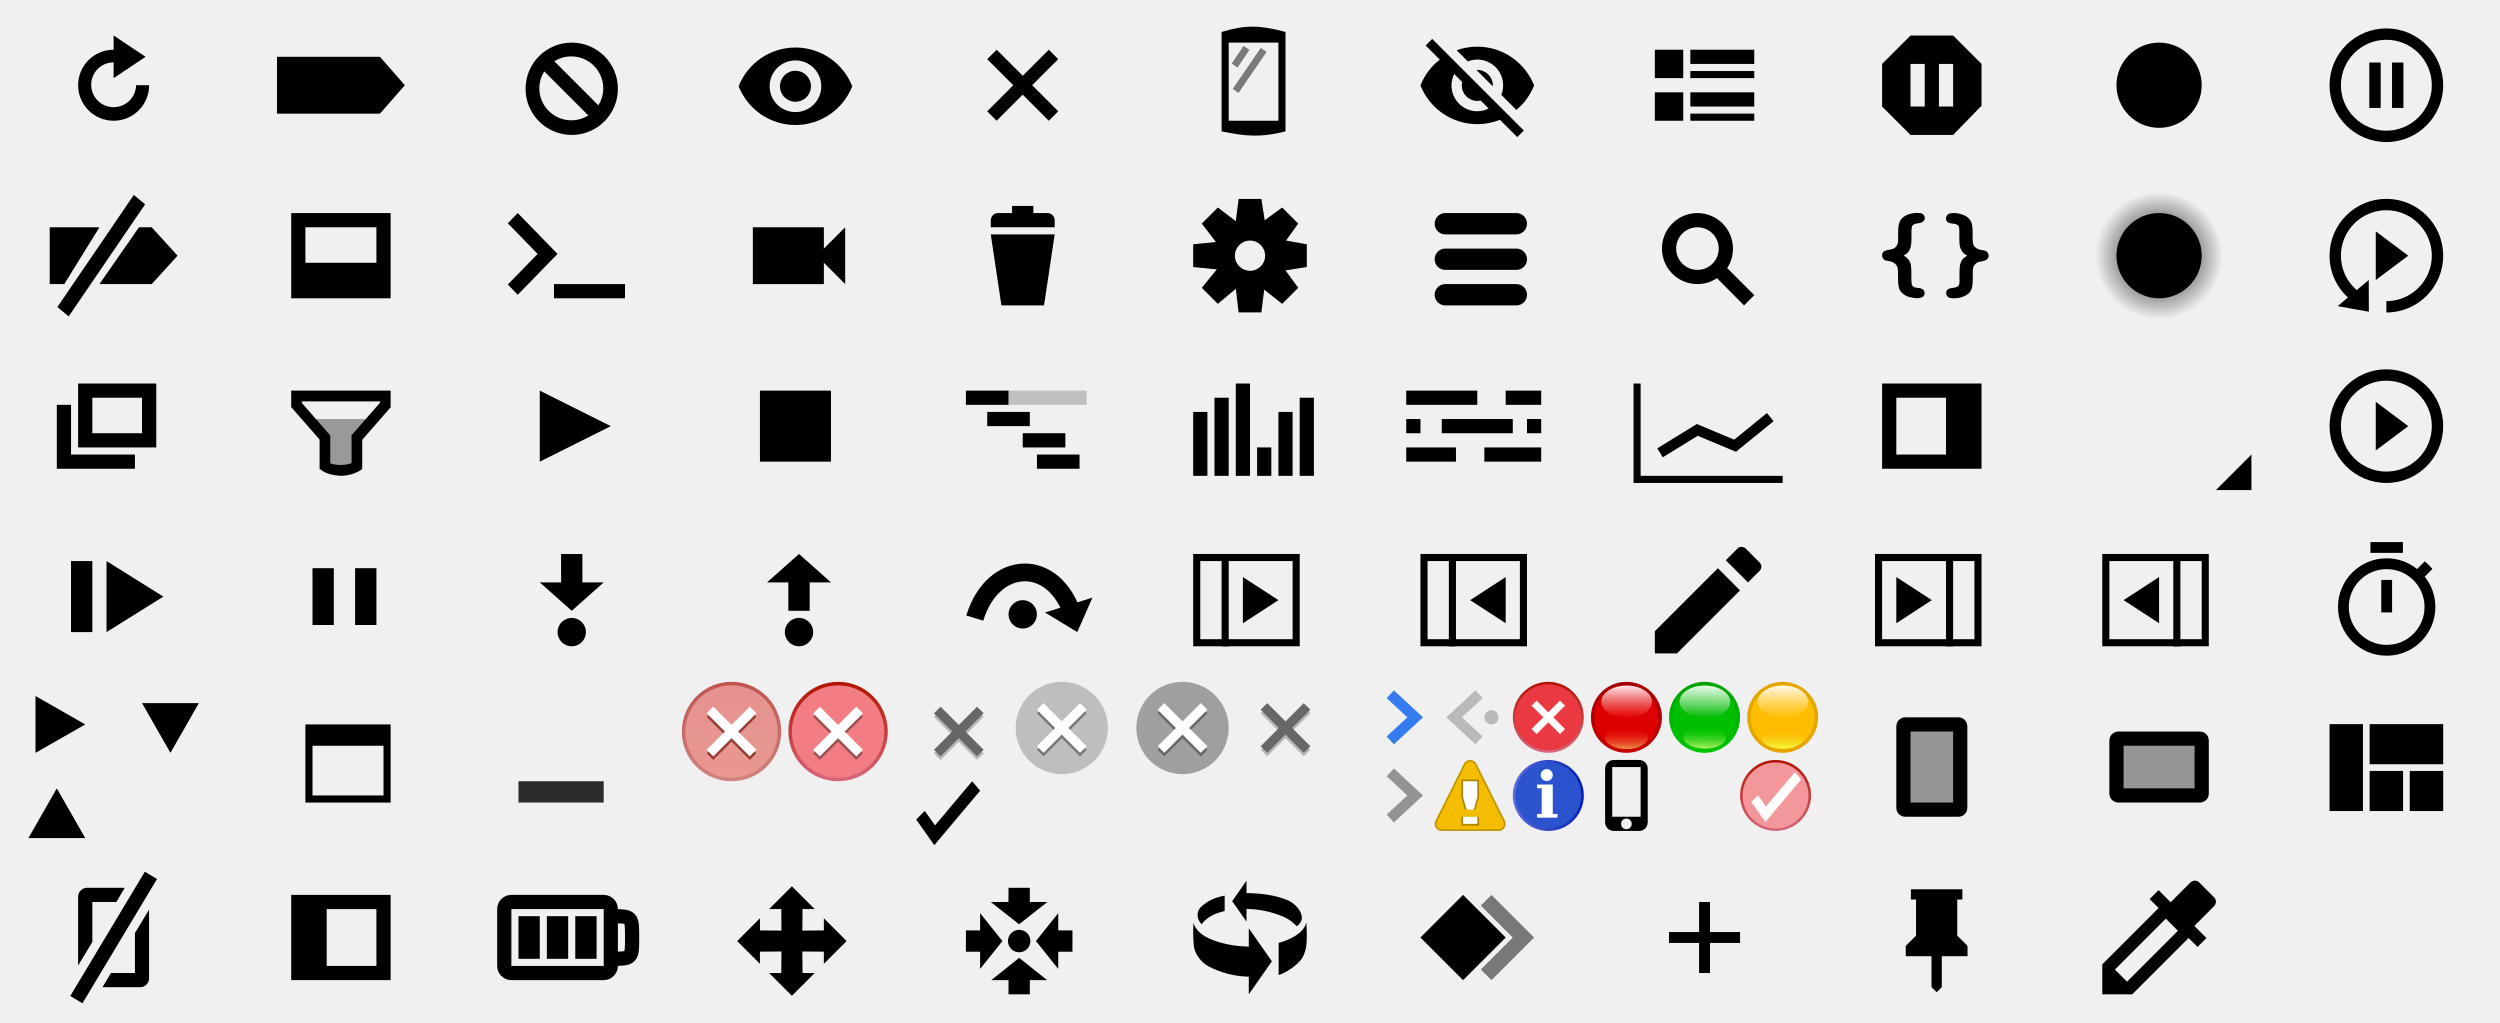
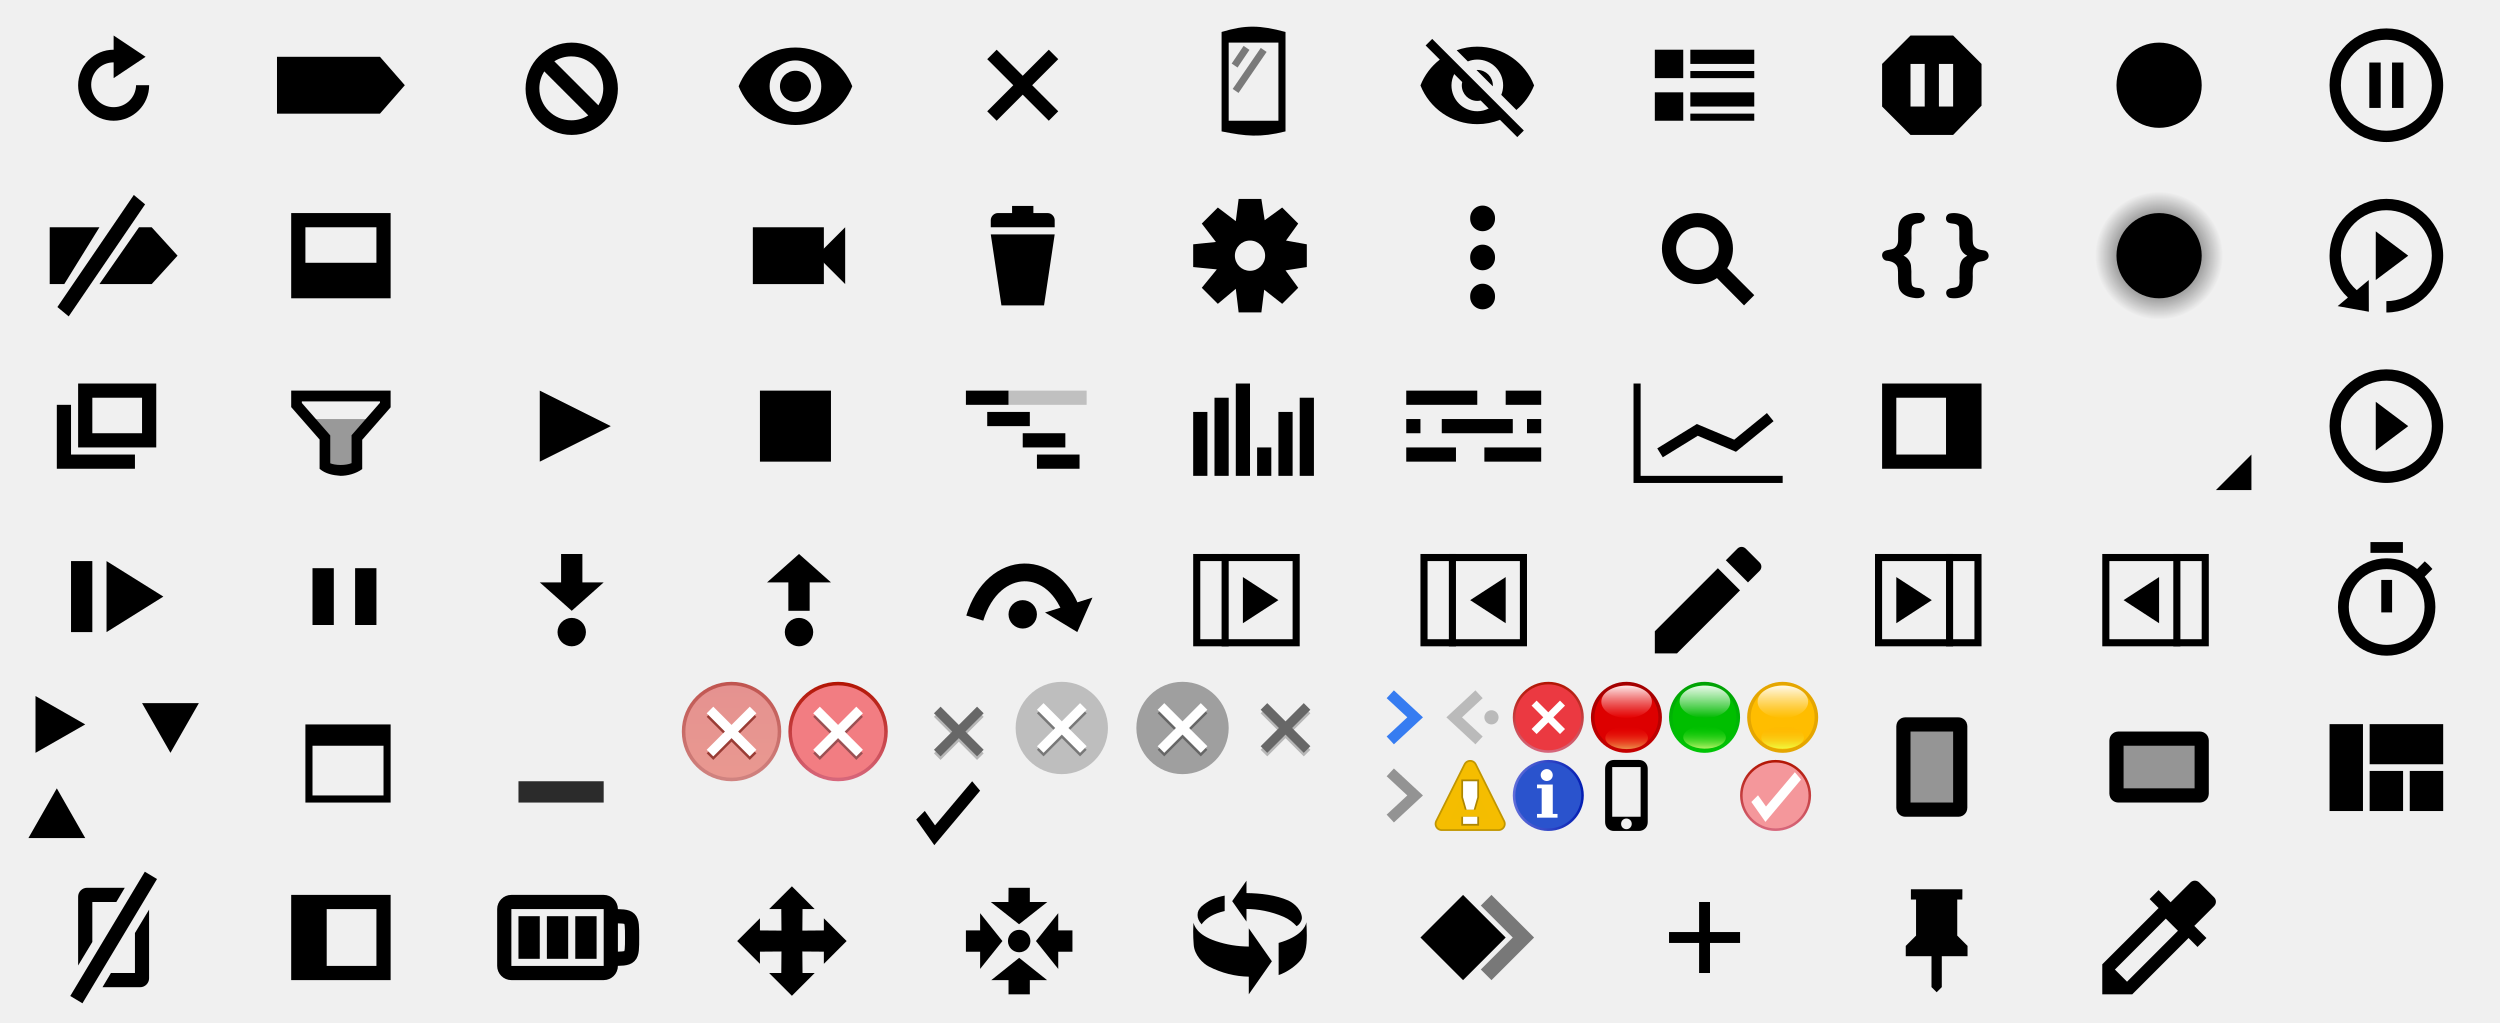
<svg xmlns="http://www.w3.org/2000/svg" xmlns:xlink="http://www.w3.org/1999/xlink" height="144" version="1.1" width="352" xml:space="preserve" id="svg3395">
  <defs id="defs3400">
    <linearGradient id="a">
      <stop offset="0" stop-color="#606eda" id="stop3403" />
      <stop offset="1" stop-color="#021db2" id="stop3405" />
    </linearGradient>
    <linearGradient id="b">
      <stop offset="0" stop-color="#e59290" id="stop3408" />
      <stop offset="1" stop-color="#e99890" id="stop3410" />
    </linearGradient>
    <linearGradient id="c">
      <stop offset="0" stop-color="#c0544f" id="stop3413" />
      <stop offset="1" stop-color="#d08481" id="stop3415" />
    </linearGradient>
    <linearGradient id="d">
      <stop offset="0" stop-color="#ffa801" stop-opacity="0" id="stop3418" />
      <stop offset="1" stop-color="#f0fb3d" id="stop3420" />
    </linearGradient>
    <linearGradient id="e">
      <stop offset="0" stop-color="#ffbd00" stop-opacity="0.65" id="stop3423" />
      <stop offset="1" stop-color="#fff" stop-opacity="0.91" id="stop3425" />
    </linearGradient>
    <linearGradient id="f">
      <stop offset="0" stop-color="#00d600" stop-opacity="0" id="stop3428" />
      <stop offset="1" stop-color="#d8fc7b" stop-opacity="0.81" id="stop3430" />
    </linearGradient>
    <linearGradient id="g">
      <stop offset="0" stop-color="#00ba00" id="stop3433" />
      <stop offset="1" stop-color="#fff" stop-opacity="0.91" id="stop3435" />
    </linearGradient>
    <linearGradient id="h">
      <stop offset="0" stop-color="#00a104" id="stop3438" />
      <stop offset="1" stop-color="#00c605" id="stop3440" />
    </linearGradient>
    <linearGradient id="i">
      <stop offset="0" stop-color="#f00" stop-opacity="0" id="stop3443" />
      <stop offset="1" stop-color="#f0cb68" stop-opacity="0.71" id="stop3445" />
    </linearGradient>
    <linearGradient id="j">
      <stop offset="0" stop-color="#e60000" stop-opacity="0.65" id="stop3448" />
      <stop offset="1" stop-color="#fff" stop-opacity="0.91" id="stop3450" />
    </linearGradient>
    <linearGradient id="k">
      <stop offset="0" stop-color="#a10000" id="stop3453" />
      <stop offset="1" stop-color="#c60000" id="stop3455" />
    </linearGradient>
    <linearGradient id="l">
      <stop offset="0" stop-color="#d7687d" id="stop3458" />
      <stop offset="1" stop-color="#b21402" id="stop3460" />
    </linearGradient>
    <radialGradient cx="0" cy="0" fx="0" fy="0" gradientTransform="matrix(18,0,0,-18,680,341)" gradientUnits="userSpaceOnUse" id="z" r="1" spreadMethod="pad">
      <stop offset="0" id="stop3463" />
      <stop offset="1" stop-opacity="0" id="stop3465" />
    </radialGradient>
    <radialGradient cx="0" cy="0" fx="0" fy="0" gradientTransform="matrix(9,0,0,9,304,36)" gradientUnits="userSpaceOnUse" id="A" r="1" spreadMethod="pad" xlink:href="#z" />
    <linearGradient gradientTransform="matrix(0,-0.5833333,-0.5833333,0,118,110)" gradientUnits="userSpaceOnUse" id="m" x1="0" x2="24" xlink:href="#l" y1="0" y2="0" />
    <linearGradient gradientTransform="matrix(0,1,-1,0,206,0)" gradientUnits="userSpaceOnUse" id="n" x1="96.5" x2="109.5" xlink:href="#b" y1="103" y2="103" />
    <linearGradient gradientTransform="matrix(0,1,-1,0,207,-17)" gradientUnits="userSpaceOnUse" id="o" x1="113" x2="127" xlink:href="#c" y1="104" y2="104" />
    <linearGradient gradientTransform="matrix(0,-0.4166667,-0.4166667,0,218,106)" gradientUnits="userSpaceOnUse" id="p" x1="0" x2="24" xlink:href="#l" y1="0" y2="0" />
    <linearGradient gradientTransform="matrix(0.7142857,0,0,0.7142857,132.2857,37.71429)" gradientUnits="userSpaceOnUse" id="q" x1="113" x2="127" xlink:href="#a" y1="104" y2="104" />
    <linearGradient gradientTransform="matrix(0,1.37931,-1.300813,0,363.0846,-218.3534)" gradientUnits="userSpaceOnUse" id="r" x1="227.875" x2="235.125" xlink:href="#k" y1="103.156" y2="103.156" />
    <linearGradient gradientTransform="matrix(0,-0.6293104,0.9268293,0,133.469,244.5285)" gradientUnits="userSpaceOnUse" id="s" x1="227.875" x2="235.125" xlink:href="#j" y1="103.156" y2="103.156" />
    <linearGradient gradientTransform="matrix(0,0.4396552,0.7804878,0,148.4874,2.120632)" gradientUnits="userSpaceOnUse" id="t" x1="227.875" x2="235.125" xlink:href="#i" y1="103.156" y2="103.156" />
    <linearGradient gradientTransform="matrix(-0.01506784,1.37921,-1.300718,-0.01421029,377.6654,-216.8212)" gradientUnits="userSpaceOnUse" id="u" x1="227.875" x2="235.125" xlink:href="#h" y1="103.156" y2="103.156" />
    <linearGradient gradientTransform="matrix(0.00687469,-0.6292645,0.9267618,0.01012483,142.8651,243.4433)" gradientUnits="userSpaceOnUse" id="v" x1="227.875" x2="235.125" xlink:href="#g" y1="103.156" y2="103.156" />
    <linearGradient gradientTransform="matrix(-0.00480288,0.4396232,0.780431,0.00852617,160.6027,1.160325)" gradientUnits="userSpaceOnUse" id="w" x1="227.875" x2="235.125" xlink:href="#f" y1="103.156" y2="103.156" />
    <linearGradient gradientTransform="matrix(0,-0.6293104,0.9268293,0,155.469,244.5285)" gradientUnits="userSpaceOnUse" id="x" x1="227.875" x2="235.125" xlink:href="#e" y1="103.156" y2="103.156" />
    <linearGradient gradientTransform="matrix(0,0.4396552,0.7804878,0,170.4433,2.076437)" gradientUnits="userSpaceOnUse" id="y" x1="227.875" x2="235.125" xlink:href="#d" y1="103.156" y2="103.156" />
    <linearGradient xlink:href="#l-0" id="linearGradient3239" gradientUnits="userSpaceOnUse" gradientTransform="matrix(0,-0.4166667,-0.4166667,0,250,117)" x1="0" y1="0" x2="24" y2="0" />
    <linearGradient id="l-0">
      <stop offset="0" stop-color="#d7687d" id="stop3458-8" />
      <stop offset="1" stop-color="#b21402" id="stop3460-8" />
    </linearGradient>
  </defs>
  <path d="M 57,12 53.5,8 39,8 l 0,8 14.5,0" id="path3481" />
  <path d="M 25,36 21.36,32 19.57,32 14,40 21.36,40 25,36 z" id="path3483" />
  <path d="M 7,32 7,40 9.05,40 14,32 7,32 z" id="path3485" />
  <path d="M 9.67,44.55 8.08,43.23 18.84,27.45 20.43,28.77 9.67,44.55 z" id="path3487" />
  <path d="m 16,5 0,2 c -2.76,0 -5,2.24 -5,5 0,2.76 2.24,5 5,5 2.76,0 5,-2.24 5,-5 l -1.84,0 c -0.04,1.72 -1.43,3.09 -3.16,3.09 -1.75,0 -3.16,-1.4 -3.16,-3.15 0,-1.75 1.41,-3.16 3.16,-3.16 L 16,11 20.5,8 16,5 z" id="path3489" />
  <path d="m 53,37 -10,0 0,-5 10,0 0,5 z m -12,5 14,0 0,-12 -14,0 0,12 z" id="path3491" />
  <path d="m 10,57 -2,0 0,9 11,0 0,-2 -9,0 z" id="path3493" />
  <path d="m 13,56 7,0 0,5 -7,0 z m -2,-2 0,9 11,0 0,-9 z" id="path3495" />
-   <path d="m 71.5,31.44 4.2,4.31 -4.2,4.31 1.4,1.44 5.6,-5.75 L 72.9,30 z" id="path3499" />
-   <path d="m 88,42 -10,0 0,-2 10,0 0,2 z" id="path3503" />
  <path d="m 80.44,16.94 c -2.48,0 -4.5,-2.02 -4.5,-4.5 0,-0.88 0.26,-1.7 0.69,-2.39 l 6.2,6.2 c -0.69,0.44 -1.51,0.69 -2.39,0.69 m 4.5,-4.5 c 0,0.88 -0.26,1.7 -0.69,2.39 l -6.2,-6.2 c 0.69,-0.44 1.51,-0.69 2.39,-0.69 2.48,0 4.5,2.02 4.5,4.5 M 80.5,6 C 76.91,6 74,8.91 74,12.5 74,16.09 76.91,19 80.5,19 84.09,19 87,16.09 87,12.5 87,8.91 84.09,6 80.5,6" id="path3505" />
  <path d="m 117,65 -10,0 0,-10 10,0 0,10 z" id="path3507" />
  <path d="M 149,8.33 147.67,7 144,10.67 140.33,7 139,8.33 142.67,12 139,15.67 140.33,17 144,13.33 147.67,17 149,15.67 145.33,12 149,8.33 z" id="path3509" />
  <path d="m 44,59 2,3 0,4 4,0 0,-4 2,-3 z" id="path3511" style="opacity:0.5;fill:#424242" />
  <path d="m 46.5,65.23 c 0.32,0.13 0.84,0.24 1.47,0.24 0.59,0 1.14,-0.1 1.53,-0.26 l 0,-3.93 4,-4.57 0,-0.19 -11,0 0,0.22 4,4.57 0,3.93 z M 47.97,67 C 46.81,66.91 45.82,66.71 45,66.01 l 0,-4.12 -4,-4.57 0,-2.32 14,0 0,2.35 -4,4.57 0,4.13 c -0.92,0.67 -2.1,0.94 -3.03,0.95" id="path3513" />
  <path d="M 86,60 76,55 76,65" id="path3515" />
  <path d="m 153,57 -11,0 0,-2 11,0 0,2 z" id="path3517" style="opacity:0.2" />
  <path d="m 142,57 -6,0 0,-2 6,0 0,2 z" id="path3519" />
  <path d="m 145,60 -6,0 0,-2 6,0 0,2 z" id="path3521" />
  <path d="m 150,63 -6,0 0,-2 6,0 0,2 z" id="path3523" />
  <path d="m 152,66 -6,0 0,-2 6,0 0,2 z" id="path3525" />
  <path d="m 170,67 -2,0 0,-9 2,0 0,9 z" id="path3527" />
  <path d="m 173,67 -2,0 0,-11 2,0 0,11 z" id="path3529" />
  <path d="m 176,67 -2,0 0,-13 2,0 0,13 z" id="path3531" />
  <path d="m 179,67 -2,0 0,-4 2,0 0,4 z" id="path3533" />
  <path d="m 182,67 -2,0 0,-9 2,0 0,9 z" id="path3535" />
  <path d="m 185,67 -2,0 0,-11 2,0 0,11 z" id="path3537" />
  <path d="m 208,57 -10,0 0,-2 10,0 0,2 z" id="path3539" />
  <path d="m 217,57 -5,0 0,-2 5,0 0,2 z" id="path3541" />
  <path d="m 200,61 -2,0 0,-2 2,0 0,2 z" id="path3543" />
  <path d="m 213,61 -10,0 0,-2 10,0 0,2 z" id="path3545" />
  <path d="m 217,61 -2,0 0,-2 2,0 0,2 z" id="path3547" />
  <path d="m 205,65 -7,0 0,-2 7,0 0,2 z" id="path3549" />
  <path d="m 217,65 -8,0 0,-2 8,0 0,2 z" id="path3551" />
  <path d="m 274,64 -7,0 0,-8 7,0 0,8 z m -9,2 14,0 0,-12 -14,0 0,12 z" id="path3553" />
  <path d="m 298,12 c 0,3.31 2.69,6 6,6 3.31,0 6,-2.69 6,-6 0,-3.31 -2.69,-6 -6,-6 -3.31,0 -6,2.69 -6,6" id="path3555" />
  <path d="m 295,36 c 0,4.97 4.03,9 9,9 l 0,0 c 4.97,0 9,-4.03 9,-9 l 0,0 c 0,-4.97 -4.03,-9 -9,-9 l 0,0 c -4.97,0 -9,4.03 -9,9" id="path3557" style="fill:url(#A)" />
  <path d="m 298,36 c 0,3.31 2.69,6 6,6 3.31,0 6,-2.69 6,-6 0,-3.31 -2.69,-6 -6,-6 -3.31,0 -6,2.69 -6,6" id="path3559" />
  <path d="m 239,30 c -2.76,0 -5,2.24 -5,5 0,2.76 2.24,5 5,5 1.03,0 1.96,-0.31 2.75,-0.84 L 245.56,43 247,41.56 243.19,37.75 C 243.71,36.96 244,36.02 244,35 c 0,-2.76 -2.24,-5 -5,-5 z m 0,2 c 1.66,0 3,1.34 3,3 0,1.66 -1.34,3 -3,3 -1.66,0 -3,-1.34 -3,-3 0,-1.66 1.34,-3 3,-3 z" id="path3561" />
  <path d="m 233.73,63.76 5.25,-3.23 5.32,2.23 4.95,-4.03" stroke-miterlimit="10" id="path3563" style="fill:none;stroke:#000000;stroke-width:1.48;stroke-miterlimit:10" />
  <path d="m 231,67 0,-13 -1,0 0,14 21,0 0,-1 z" id="path3565" />
  <path d="m 237,11 -4,0 0,-4 4,0 0,4 z" id="path3567" />
  <path d="m 247,9 -9,0 0,-2 9,0 0,2 z" id="path3569" />
  <path d="m 247,11 -9,0 0,-1 9,0 0,1 z" id="path3571" />
  <path d="m 247,15 -9,0 0,-2 9,0 0,2 z" id="path3573" />
  <path d="m 237,17 -4,0 0,-4 4,0 0,4 z" id="path3575" />
  <path d="m 247,17 -9,0 0,-1 9,0 0,1 z" id="path3577" />
  <path d="m 176,38.13 c -1.18,0 -2.13,-0.96 -2.13,-2.13 0,-1.18 0.96,-2.13 2.13,-2.13 1.18,0 2.13,0.96 2.13,2.13 0,1.18 -0.96,2.13 -2.13,2.13 m 8,-3.73 -2.93,-0.53 1.72,-2.39 -2.26,-2.26 -2.46,1.79 -0.47,-3 -3.2,0 -0.4,3.13 -2.53,-1.92 -2.26,2.26 1.99,2.59 -3.2,0.33 0,3.2 3.33,0.33 -2.12,2.59 2.26,2.26 2.53,-2.12 0.4,3.33 3.2,0 0.4,-3.2 2.53,1.99 2.26,-2.26 -1.79,-2.45 3,-0.47 0,-3.2 z" id="path3579" />
  <path d="m 268.01,35.99 c 0.61,0.28 1.07,0.9 1.07,1.58 0.11,0.85 -0.05,1.72 0.12,2.57 0.27,0.54 1,0.28 1.43,0.55 0.49,0.24 0.48,1.01 -0.06,1.18 -0.56,0.22 -1.18,0.08 -1.74,-0.05 -0.71,-0.2 -1.41,-0.72 -1.5,-1.5 -0.18,-0.89 0.01,-1.8 -0.16,-2.68 -0.22,-0.64 -0.94,-0.9 -1.57,-0.93 -0.58,-0.1 -0.83,-0.94 -0.35,-1.3 0.51,-0.35 1.26,-0.14 1.69,-0.66 0.44,-0.48 0.29,-1.18 0.32,-1.78 0,-0.81 -0.02,-1.77 0.65,-2.34 0.66,-0.54 1.58,-0.71 2.41,-0.63 0.63,0 0.98,0.87 0.4,1.22 -0.44,0.37 -1.2,0.06 -1.51,0.65 -0.14,0.56 -0.05,1.15 -0.07,1.73 -0.01,0.75 -0.05,1.64 -0.72,2.13 -0.12,0.1 -0.26,0.19 -0.4,0.26" id="path3581" />
  <path d="m 276.98,35.99 c -0.67,-0.3 -1.08,-1.02 -1.08,-1.75 -0.07,-0.76 0.03,-1.52 -0.06,-2.28 -0.24,-0.58 -0.98,-0.4 -1.46,-0.59 -0.59,-0.24 -0.48,-1.18 0.14,-1.31 0.73,-0.15 1.52,-0.01 2.18,0.32 0.56,0.28 0.95,0.86 0.99,1.48 0.13,0.83 -0.03,1.68 0.13,2.5 0.2,0.68 0.94,0.83 1.54,0.9 0.56,0.07 0.86,0.8 0.46,1.21 -0.44,0.46 -1.2,0.2 -1.65,0.66 -0.51,0.46 -0.4,1.21 -0.4,1.83 -0.03,0.78 0.06,1.69 -0.52,2.3 -0.74,0.65 -1.8,0.86 -2.75,0.68 -0.52,-0.16 -0.69,-1.01 -0.15,-1.25 0.44,-0.23 1.02,-0.08 1.41,-0.45 0.26,-0.45 0.09,-0.98 0.14,-1.47 0.01,-0.76 -0.07,-1.63 0.43,-2.26 0.18,-0.21 0.42,-0.37 0.66,-0.51" id="path3583" />
  <path d="m 275,15 -2,0 0,-6 2,0 z m -4,0 -2,0 0,-6 2,0 z m 4,-10 -6,0 -4,4 0,6 4,4 6,0 4,-4.12 0,-5.88 z" id="path3585" />
  <path d="m 139.5,33 9,0 -1.5,10 -6,0" id="path3591" />
  <path d="m 147.5,30 -2,0 0,-1 -3,0 0,1 -2,0 c -0.55,0 -1,0.48 -1,1 l 0,1 1,0 7,0 1,0 0,-1 c 0,-0.52 -0.45,-1 -1,-1" id="path3593" />
  <path d="m 317,69 0,-5 -5,5 5,0 z" id="path3595" />
  <path d="m 23,84 -8,-5 0,10" id="path3597" />
  <path d="m 13,89 -3,0 0,-10 3,0 0,10 z" id="path3599" />
  <path d="m 47,88 -3,0 0,-8 3,0 0,8 z" id="path3601" />
  <path d="m 53,88 -3,0 0,-8 3,0 0,8 z" id="path3603" />
  <path d="m 78.5,89 c 0,1.1 0.9,2 2,2 1.1,0 2,-0.9 2,-2 0,-1.1 -0.9,-2 -2,-2 -1.1,0 -2,0.9 -2,2" id="path3605" />
  <path d="m 79,78 0,4 -3,0 4.5,4 4.5,-4 -3,0 0,-4 -3,0 z" id="path3607" />
  <path d="m 110.5,89 c 0,1.1 0.9,2 2,2 1.1,0 2,-0.9 2,-2 0,-1.1 -0.9,-2 -2,-2 -1.1,0 -2,0.9 -2,2" id="path3609" />
  <path d="m 112.5,78 -4.5,4 3,0 0,4 3,0 0,-4 3,0 -4.5,-4 z" id="path3611" />
  <path d="m 142,86.5 c 0,1.1 0.9,2 2,2 1.1,0 2,-0.9 2,-2 0,-1.1 -0.9,-2 -2,-2 -1.1,0 -2,0.9 -2,2" id="path3613" />
  <path d="m 137.25,87.03 c 2.55,-8.43 11.4,-8.73 13.94,0" id="path3615" style="fill:none;stroke:#000000;stroke-width:2.5" />
  <path d="m 151.68,89 -4.54,-2.76 6.68,-2.1" id="path3617" />
  <path d="m 12,102 -7,-4 0,8" id="path3619" />
  <path d="m 24,106 4,-7 -8,0" id="path3621" />
  <path d="m 8,111 4,7 -8,0" id="path3623" />
  <path d="m 54,105 0,7 -10,0 0,-7 z m 1,8 0,-11 -12,0 0,11 z" id="path3625" />
  <rect height="3" ry="0" width="12" x="73" y="110" id="rect3627" style="opacity:0.82" />
  <rect height="12" width="14" x="168.5" y="78.5" id="rect3629" style="fill:none;stroke:#000000" />
  <path d="m 180,84.5 -5,-3.25 0,6.5" id="path3631" />
  <rect height="13" width="1" x="172" y="78" id="rect3633" />
  <rect height="12" width="14" x="200.5" y="78.5" id="rect3635" style="fill:none;stroke:#000000" />
  <path d="m 207,84.5 5,-3.25 0,6.5" id="path3637" />
  <rect height="13" width="1" x="204" y="78" id="rect3639" />
  <rect height="12" width="14" x="264.5" y="78.5" id="rect3641" style="fill:none;stroke:#000000" />
  <path d="m 272,84.5 -5,-3.25 0,6.5" id="path3643" />
  <rect height="13" width="1" x="274" y="78" id="rect3645" />
  <rect height="12" width="14" x="296.5" y="78.5" id="rect3647" style="fill:none;stroke:#000000" />
  <path d="m 299,84.5 5,-3.25 0,6.5" id="path3649" />
  <rect height="13" width="1" x="306" y="78" id="rect3651" />
  <path d="m 118,96 c -3.87,0 -7,3.13 -7,7 0,3.87 3.13,7 7,7 3.87,0 7,-3.13 7,-7 0,-3.87 -3.13,-7 -7,-7" id="path3653" style="fill:url(#m)" />
  <path d="m 111.5,103 c 0,3.59 2.91,6.5 6.5,6.5 3.59,0 6.5,-2.91 6.5,-6.5 0,-3.59 -2.91,-6.5 -6.5,-6.5 -3.59,0 -6.5,2.91 -6.5,6.5" id="path3655" style="fill:#f27d82" />
  <path d="m 121.5,100.93 -0.93,-0.93 -2.57,2.57 -2.57,-2.57 -0.93,0.93 2.57,2.57 -2.57,2.57 0.93,0.93 2.57,-2.57 2.57,2.57 0.93,-0.93 -2.57,-2.57 2.57,-2.57 z" id="path3657" style="fill-opacity:0.36" />
  <path d="m 121.5,100.43 -0.93,-0.93 -2.57,2.57 -2.57,-2.57 -0.93,0.93 2.57,2.57 -2.57,2.57 0.93,0.93 2.57,-2.57 2.57,2.57 0.93,-0.93 -2.57,-2.57 2.57,-2.57 z" id="path3659" style="fill:#ffffff" />
  <path d="m 138.5,100.93 -0.93,-0.93 -2.57,2.57 -2.57,-2.57 -0.93,0.93 2.57,2.57 -2.57,2.57 0.93,0.93 2.57,-2.57 2.57,2.57 0.93,-0.93 -2.57,-2.57 2.57,-2.57 z" id="path3661" style="fill-opacity:0.24" />
  <path d="m 138.5,100.43 -0.93,-0.93 -2.57,2.57 -2.57,-2.57 -0.93,0.93 2.57,2.57 -2.57,2.57 0.93,0.93 2.57,-2.57 2.57,2.57 0.93,-0.93 -2.57,-2.57 2.57,-2.57 z" id="path3663" style="fill:#676767" />
  <path d="m 103,110 c 3.87,0 7,-3.13 7,-7 0,-3.87 -3.13,-7 -7,-7 -3.87,0 -7,3.13 -7,7 0,3.87 3.13,7 7,7" id="path3665" style="fill:url(#o)" />
  <path d="m 103,96.5 c -3.59,0 -6.5,2.91 -6.5,6.5 0,3.59 2.91,6.5 6.5,6.5 3.59,0 6.5,-2.91 6.5,-6.5 0,-3.59 -2.91,-6.5 -6.5,-6.5" id="path3667" style="fill:url(#n)" />
  <path d="m 106.5,100.93 -0.93,-0.93 -2.57,2.57 -2.57,-2.57 -0.93,0.93 2.57,2.57 -2.57,2.57 0.93,0.93 2.57,-2.57 2.57,2.57 0.93,-0.93 -2.57,-2.57 2.57,-2.57 z" id="path3669" style="fill:#993c35" />
  <path d="m 106.5,100.43 -0.93,-0.93 -2.57,2.57 -2.57,-2.57 -0.93,0.93 2.57,2.57 -2.57,2.57 0.93,0.93 2.57,-2.57 2.57,2.57 0.93,-0.93 -2.57,-2.57 2.57,-2.57 z" id="path3671" style="fill:#ffffff" />
  <path d="m 143,102.5 c 0,3.59 2.91,6.5 6.5,6.5 3.59,0 6.5,-2.91 6.5,-6.5 0,-3.59 -2.91,-6.5 -6.5,-6.5 -3.59,0 -6.5,2.91 -6.5,6.5" id="path3673" style="fill:#bebebe" />
  <path d="m 153,100.43 -0.93,-0.93 -2.57,2.57 -2.57,-2.57 -0.93,0.93 2.57,2.57 -2.57,2.57 0.93,0.93 2.57,-2.57 2.57,2.57 0.93,-0.93 -2.57,-2.57 2.57,-2.57 z" id="path3675" style="fill-opacity:0.37" />
  <path d="M 153,99.93 152.07,99 149.5,101.57 146.93,99 146,99.93 l 2.57,2.57 -2.57,2.57 0.93,0.93 2.57,-2.57 2.57,2.57 0.93,-0.93 -2.57,-2.57 2.57,-2.57 z" id="path3677" style="fill:#ffffff" />
  <path d="m 160,102.5 c 0,3.59 2.91,6.5 6.5,6.5 3.59,0 6.5,-2.91 6.5,-6.5 0,-3.59 -2.91,-6.5 -6.5,-6.5 -3.59,0 -6.5,2.91 -6.5,6.5" id="path3679" style="fill:#9f9f9f" />
  <path d="m 170,100.43 -0.93,-0.93 -2.57,2.57 -2.57,-2.57 -0.93,0.93 2.57,2.57 -2.57,2.57 0.93,0.93 2.57,-2.57 2.57,2.57 0.93,-0.93 -2.57,-2.57 2.57,-2.57 z" id="path3681" style="fill-opacity:0.36" />
  <path d="M 170,99.93 169.07,99 166.5,101.57 163.93,99 163,99.93 l 2.57,2.57 -2.57,2.57 0.93,0.93 2.57,-2.57 2.57,2.57 0.93,-0.93 -2.57,-2.57 2.57,-2.57 z" id="path3683" style="fill:#ffffff" />
  <path d="m 184.5,100.43 -0.93,-0.93 -2.57,2.57 -2.57,-2.57 -0.93,0.93 2.57,2.57 -2.57,2.57 0.93,0.93 2.57,-2.57 2.57,2.57 0.93,-0.93 -2.57,-2.57 2.57,-2.57 z" id="path3685" style="fill-opacity:0.24" />
  <path d="M 184.5,99.93 183.57,99 181,101.57 178.43,99 l -0.93,0.93 2.57,2.57 -2.57,2.57 0.93,0.93 2.57,-2.57 2.57,2.57 0.93,-0.93 -2.57,-2.57 2.57,-2.57 z" id="path3687" style="fill:#676767" />
  <path d="m 131.65,116.21 -1.44,-2.03 -1.21,1.21 2.55,3.61 6.45,-7.67 -1.12,-1.33 z" id="path3689" />
  <path d="m 195.75,97.75 3.5,3.25 -3.5,3.25" id="path3691" style="fill:none;stroke:#367cf1;stroke-width:1.5" />
  <path d="m 195.75,108.75 3.5,3.25 -3.5,3.25" id="path3693" style="fill:none;stroke:#939393;stroke-width:1.5" />
  <path d="m 209,101 c 0,0.55 0.45,1 1,1 0.55,0 1,-0.45 1,-1 0,-0.55 -0.45,-1 -1,-1 -0.55,0 -1,0.45 -1,1" id="path3695" style="fill:#bababa" />
  <path d="m 208.25,97.75 -3.5,3.25 3.5,3.25" id="path3697" style="fill:none;stroke:#bababa;stroke-width:1.5" />
  <path d="m 218,96 c -2.76,0 -5,2.24 -5,5 0,2.76 2.24,5 5,5 2.76,0 5,-2.24 5,-5 0,-2.76 -2.24,-5 -5,-5" id="path3699" style="fill:url(#p)" />
  <path d="m 213.36,101 c 0,2.56 2.08,4.64 4.64,4.64 2.56,0 4.64,-2.08 4.64,-4.64 0,-2.56 -2.08,-4.64 -4.64,-4.64 -2.56,0 -4.64,2.08 -4.64,4.64" id="path3701" style="fill:#eb3941" />
  <path d="m 216,99 4,4" id="path3703" style="stroke:#ffffff" />
  <path d="m 220,99 -4,4" id="path3705" style="stroke:#ffffff" />
  <path d="m 203,116 4,-8 4,8 z" id="path3707" style="stroke:#c19600;stroke-width:2;stroke-linejoin:round" />
  <path d="m 203,116 4,-8 4,8 z" id="path3709" style="fill:#f4bd00;stroke:#f5bd00;stroke-width:1.5;stroke-linejoin:round" />
  <path d="m 205.75,109.75 2.5,0 0,2.5 -0.5,1.75 -1.5,0 -0.5,-1.75 0,-2.5 m 0,5.25 2.5,0 0,1.25 -2.5,0" id="path3711" style="fill:#ad8601" />
  <path d="m 206,110 2,0 0,2.25 -0.5,1.75 -1,0 -0.5,-1.75 0,-2.25 m 0,5 2,0 0,1 -2,0" id="path3713" style="fill:#ffffff" />
  <path d="m 229,106 c -2.76,0 -5,-2.24 -5,-5 0,-2.76 2.24,-5 5,-5 2.76,0 5,2.24 5,5 0,2.76 -2.24,5 -5,5 z" id="path3715" style="fill:url(#r)" />
  <path d="m 233.5,101 c 0,2.49 -2.01,4.5 -4.5,4.5 -2.49,0 -4.5,-2.01 -4.5,-4.5 0,-2.49 2.01,-4.5 4.5,-4.5 2.49,0 4.5,2.01 4.5,4.5 z" id="path3717" style="fill:#dd0000" />
  <path d="m 229.03,96.53 c 1.97,0 3.56,1.02 3.56,2.28 0,1.26 -1.59,2.28 -3.56,2.28 -1.97,0 -3.56,-1.02 -3.56,-2.28 0,-1.26 1.59,-2.28 3.56,-2.28 z" id="path3719" style="fill:url(#s)" />
  <path d="m 229.03,105.47 c 1.66,0 3,-0.71 3,-1.59 0,-0.88 -1.34,-1.59 -3,-1.59 -1.66,0 -3,0.71 -3,1.59 0,0.88 1.34,1.59 3,1.59 z" id="path3721" style="fill:url(#t)" />
  <path d="m 239.95,106 c -2.76,-0.03 -4.98,-2.29 -4.95,-5.05 0.03,-2.76 2.29,-4.98 5.05,-4.95 2.76,0.03 4.98,2.29 4.95,5.05 -0.03,2.76 -2.29,4.98 -5.05,4.95 z" id="path3723" style="fill:url(#u)" />
  <path d="m 244.5,101.05 c -0.03,2.49 -2.06,4.48 -4.55,4.45 -2.49,-0.03 -4.48,-2.06 -4.45,-4.55 0.03,-2.49 2.06,-4.48 4.55,-4.45 2.49,0.03 4.48,2.06 4.45,4.55 z" id="path3725" style="fill:#00be00" />
  <path d="m 240.08,96.53 c 1.97,0.02 3.55,1.06 3.54,2.32 -0.01,1.26 -1.62,2.26 -3.59,2.24 -1.97,-0.02 -3.55,-1.06 -3.54,-2.32 0.01,-1.26 1.62,-2.26 3.59,-2.24 z" id="path3727" style="fill:url(#v)" />
  <path d="m 239.98,105.41 c 1.66,0.02 3.01,-0.68 3.02,-1.56 0.01,-0.88 -1.33,-1.61 -2.98,-1.63 -1.66,-0.02 -3.01,0.68 -3.02,1.56 -0.01,0.88 1.33,1.61 2.98,1.63 z" id="path3729" style="fill:url(#w)" />
  <path d="m 251,106 c -2.76,0 -5,-2.24 -5,-5 0,-2.76 2.24,-5 5,-5 2.76,0 5,2.24 5,5 0,2.76 -2.24,5 -5,5 z" id="path3731" style="fill:#e5a600" />
  <path d="m 255.5,101 c 0,2.49 -2.01,4.5 -4.5,4.5 -2.49,0 -4.5,-2.01 -4.5,-4.5 0,-2.49 2.01,-4.5 4.5,-4.5 2.49,0 4.5,2.01 4.5,4.5 z" id="path3733" style="fill:#ffbd00" />
  <path d="m 251.03,96.53 c 1.97,0 3.56,1.02 3.56,2.28 0,1.26 -1.59,2.28 -3.56,2.28 -1.97,0 -3.56,-1.02 -3.56,-2.28 0,-1.26 1.59,-2.28 3.56,-2.28 z" id="path3735" style="fill:url(#x)" />
  <path d="m 250.99,105.42 c 1.66,0 3,-0.71 3,-1.59 0,-0.88 -1.34,-1.59 -3,-1.59 -1.66,0 -3,0.71 -3,1.59 0,0.88 1.34,1.59 3,1.59 z" id="path3737" style="fill:url(#y)" />
  <rect height="12" rx="0.25" ry="0.25" style="fill-opacity:0.38;stroke:#000000;stroke-width:2;stroke-linejoin:round;stroke-miterlimit:0" width="8" x="268" y="102" id="rect3739" />
  <path d="m 218,107 c -2.76,0 -5,2.24 -5,5 0,2.76 2.24,5 5,5 2.76,0 5,-2.24 5,-5 0,-2.76 -2.24,-5 -5,-5" id="path3741" style="fill:url(#q)" />
  <path d="m 213.36,112 c 0,2.56 2.08,4.64 4.64,4.64 2.56,0 4.64,-2.08 4.64,-4.64 0,-2.56 -2.08,-4.64 -4.64,-4.64 -2.56,0 -4.64,2.08 -4.64,4.64" id="path3743" style="fill:#2a53cd" />
  <path d="m 216.93,109.14 c -0.03,-0.53 0.55,-0.97 1.06,-0.83 0.5,0.12 0.79,0.73 0.56,1.18 -0.2,0.44 -0.79,0.61 -1.2,0.36 -0.26,-0.14 -0.42,-0.42 -0.42,-0.71 z m 1.7,5.46 c 0.22,0 0.45,0 0.67,0 0,0.18 0,0.35 0,0.53 -0.96,0 -1.93,0 -2.89,0 0,-0.18 0,-0.35 0,-0.53 0.22,0 0.44,0 0.66,0 0,-1.2 0,-2.41 0,-3.61 -0.22,0 -0.44,0 -0.66,0 0,-0.18 0,-0.35 0,-0.53 0.74,0 1.48,0 2.22,0 0,1.38 0,2.76 0,4.14 z" id="path3745" style="fill:#ffffff" />
  <rect height="8" rx="0.25" ry="0.25" style="fill-opacity:0.38;stroke:#000000;stroke-width:2;stroke-linejoin:round;stroke-miterlimit:0" width="12" x="298" y="104" id="rect3747" />
  <path d="m 12.25,125 c -0.68,0 -1.25,0.57 -1.25,1.25 l 0,9.69 2,-3.31 0,-5.63 3.38,0 1.19,-2 -5.31,0 z m 8.75,3.06 -2,3.31 0,5.63 -3.38,0 -1.19,2 5.31,0 c 0.68,0 1.25,-0.57 1.25,-1.25 l 0,-9.69 z" id="path3749" style="stroke-width:2" />
  <path d="m 10.75,140.75 10.5,-17.5" id="path3751" style="fill:none;stroke:#000000;stroke-width:2" />
  <path d="m 46,128 7,0 0,8 -7,0 0,-8 z m 9,-2 -14,0 0,12 14,0 0,-12 z" id="path3753" />
  <rect height="6" width="3" x="73" y="129" id="rect3755" />
  <rect height="6" width="3" x="77" y="129" id="rect3757" />
  <rect height="6" width="3" x="81" y="129" id="rect3759" />
  <rect height="10" rx="1" ry="1" width="15" x="71" y="127" id="rect3761" style="fill:none;stroke:#000000;stroke-width:2;stroke-linejoin:round" />
  <path d="m 86,129 c 3,0 3,0 3,3 0,3 0,3 -3,3" id="path3763" style="fill:none;stroke:#000000;stroke-width:2" />
  <path d="m 227.25,107 c -0.7,0 -1.25,0.5 -1.25,1.25 l 0,7.5 c 0,0.7 0.5,1.25 1.25,1.25 l 3.5,0 c 0.7,0 1.25,-0.5 1.25,-1.25 l 0,-7.5 c 0,-0.7 -0.5,-1.25 -1.25,-1.25 l -3.5,0 z m -0.25,1 4,0 0,7 -4,0 0,-7 z m 2,7.25 c 0.4,0 0.75,0.3 0.75,0.75 0,0.4 -0.3,0.75 -0.75,0.75 -0.4,0 -0.75,-0.3 -0.75,-0.75 0,-0.4 0.3,-0.75 0.75,-0.75 z" id="path3765" />
  <path d="m 180,6 0,11 -7,0 0,-11 z m 1,12.5 0,-14 c -3.61,-0.97 -5.62,-1.02 -9,0 l 0,14 c 3.41,0.68 5.43,0.9 9,0 z" id="path3767" />
  <rect height="7" transform="matrix(0.8250925,0.5649977,-0.5649977,0.8250925,0,0)" width="1" x="150.278" y="-94.729" id="rect3769" style="fill-opacity:0.49" />
  <rect height="3" transform="matrix(0.8290939,0.5591093,-0.5591093,0.8290939,0,0)" width="1" x="148.785" y="-92.54" id="rect3771" style="fill-opacity:0.49" />
  <path style="fill:#000000;fill-opacity:1;stroke:#000000;stroke-width:1;stroke-linecap:butt;stroke-linejoin:miter;stroke-miterlimit:4;stroke-opacity:1;stroke-dasharray:none" d="m 110.5,127.499 -1,0 2,-2 2,2 -1,0 c 0,0 -0.035,4.638 -0.035,4.035 l 4.034,-0.034 0,-1 2,2 -2,2 0,-1 -4.034,-0.034 0.035,4.035 1,0 -2,2 -2,-2 1,0 0.035,-4.035 -4.034,0.034 0,1 -2,-2 2,-2 0,1 4.034,0.034 z" id="path3550" />
  <path style="fill:#000000;fill-opacity:1;fill-rule:evenodd;stroke:#000000;stroke-width:2.778;stroke-linecap:butt;stroke-linejoin:miter;stroke-miterlimit:4;stroke-opacity:1;stroke-dasharray:none" id="path3635" d="m 53,14 a 3,3 0 1 1 -6,0 3,3 0 1 1 6,0 z" transform="matrix(0.36,0,0,0.36,125.5,127.46)" />
  <path style="fill:#000000;fill-opacity:1;stroke:#000000;stroke-width:1;stroke-linecap:butt;stroke-linejoin:miter;stroke-miterlimit:4;stroke-opacity:1;stroke-dasharray:none" d="m 143.484,129.5 2.54,-2 -1.524,0 0,-2 -2,0 -0.016,2 -1.54,0 z" id="path4411-7" />
  <path style="fill:#000000;fill-opacity:1;stroke:#000000;stroke-width:1;stroke-linecap:butt;stroke-linejoin:miter;stroke-miterlimit:4;stroke-opacity:1;stroke-dasharray:none" d="m 146.5,132.5 2,2.5 0,-1.5 2,-1e-4 0,-2 -2,1e-4 0,-1.5 z" id="path4411-7-7" />
  <path style="fill:#000000;fill-opacity:1;stroke:#000000;stroke-width:1;stroke-linecap:butt;stroke-linejoin:miter;stroke-miterlimit:4;stroke-opacity:1;stroke-dasharray:none" d="m 143.5,135.5 -2.5,2 1.5,0 0,2 2,0 0,-2 1.5,0 z" id="path4411-7-7-3" />
  <path style="fill:#000000;fill-opacity:1;stroke:#000000;stroke-width:1;stroke-linecap:butt;stroke-linejoin:miter;stroke-miterlimit:4;stroke-opacity:1;stroke-dasharray:none" d="m 140.5,132.5 -2,-2.5 0,1.5 -2,0 0,2 2,-3e-4 0,1.5 z" id="path4411-7-7-3-5" />
  <path style="fill:#000000;fill-opacity:1;stroke:none" d="m 169.198,130.149 c 0.055,-0.113 0.153,-0.22 0.231,-0.306 0.546,-0.607 1.389,-1.197 3.005,-1.57 l 0,-2.171 c -1.293,0.252 -2.315,0.669 -3.304,1.56 -0.332,0.383 -0.505,0.625 -0.514,1.167 -0.007,0.443 0.177,0.886 0.581,1.322 z m 6.631,3.129 c -1.616,-0.024 -3.109,-0.256 -4.623,-0.764 -2.694,-0.904 -3.029,-2.17 -3.17,-2.593 -0.096,1.69 0.028,2.957 0.035,3.065 0.092,1.5 1.292,2.674 2.158,3.115 1.78,0.907 3.661,1.376 5.601,1.415 l 0,2.484 3.251,-4.648 -3.251,-4.649 0,2.575 z m -0.323,-5.296 c 1.616,0.01 3.453,0.338 5.245,1.113 0.735,0.318 1.328,0.79 1.808,1.305 0.332,-0.152 0.807,-0.731 0.741,-1.292 -0.162,-1.388 -1.626,-2.191 -1.88,-2.304 -1.77,-0.791 -3.975,-1.036 -5.915,-1.059 l 0,-1.744 -2.013,2.879 2.013,2.878 0,-1.775 z m 8.424,1.866 c -0.082,0.648 -0.827,2.035 -3.898,2.914 l 0,4.525 c 1.131,-0.368 2.465,-1.296 3.179,-2.199 0.291,-0.368 0.469,-0.875 0.577,-1.242 0.332,-1.123 0.186,-3.314 0.142,-3.998 z" id="Rotate" />
  <path d="M 233,88.882 V 92 h 3.118 L 244.994,83.124 241.876,80.006 233,88.882 z m 14.753,-8.506 c 0.33,-0.33 0.33,-0.85 0,-1.179 l -1.949,-1.949 c -0.33,-0.33 -0.85,-0.33 -1.179,0 l -1.629,1.639 3.118,3.118 1.639,-1.629 z" id="path4" />
  <path style="fill:#000000;fill-opacity:1;stroke:#000000;stroke-width:2;stroke-linecap:butt;stroke-linejoin:miter;stroke-miterlimit:4.2;stroke-opacity:1;stroke-dasharray:none" d="m 107,33 8,0 0,6 -8,0 z" id="path3963" />
  <g id="g3234">
    <path style="fill:url(#linearGradient3239)" id="path3699-5" d="m 250,107 c -2.76,0 -5,2.24 -5,5 0,2.76 2.24,5 5,5 2.76,0 5,-2.24 5,-5 0,-2.76 -2.24,-5 -5,-5" />
    <path id="path3701-0" d="m 245.36,112 c 0,2.56 2.08,4.64 4.64,4.64 2.56,0 4.64,-2.08 4.64,-4.64 0,-2.56 -2.08,-4.64 -4.64,-4.64 -2.56,0 -4.64,2.08 -4.64,4.64" style="fill:#f4979b;fill-opacity:1" />
    <path style="fill:#ffffff;fill-opacity:1" id="path3689-2" d="m 248.649,113.555 -1.12,-1.579 -0.941,0.941 1.983,2.808 5.017,-5.966 -0.871,-1.034 z" />
  </g>
  <g id="Animations-Toggle" transform="translate(199.9987,124.0044)">
    <path d="M 6,2 12,8 6,14 0,8" id="path3453" />
    <path d="M 8.5,12.5 10,14 16,8 10,2 8.5,3.5 13,8 8.5,12.5 z" id="path3455" style="opacity:0.5" />
  </g>
  <path d="m 240.767,127 -1.534,0 0,4.233 -4.233,0 0,1.534 4.233,0 0,4.233 1.534,0 0,-4.233 4.233,0 0,-1.534 -4.233,0 0,-4.233 z" id="path3509-0" />
  <path style="fill:none" d="m 228.565,132.769 h 48 v 48 h -48 z" id="path3712" />
  <path d="m 311.737,126.336 -2.075,-2.076 c -0.347,-0.347 -0.911,-0.347 -1.258,0 l -2.778,2.778 -1.702,-1.707 -1.258,1.258 1.262,1.262 L 296,135.777 V 140 h 4.222 l 7.928,-7.93 1.258,1.262 1.258,-1.258 -1.707,-1.707 2.778,-2.778 c 0.351,-0.347 0.351,-0.907 0,-1.254 z m -12.252,11.886 -1.707,-1.707 7.168,-7.17 1.707,1.707 -7.168,7.17 z" id="path3714" />
  <g id="Page-1" transform="translate(328,28)" style="fill:none;stroke:none">
    <g id="Replay" style="fill:#000000">
      <path d="M 2.586,13.891 C 0.996,12.429 0,10.331 0,8 0,3.58 3.58,0 8,0 c 4.42,0 8,3.58 8,8 0,4.42 -3.58,8 -8,8 l 0,-1.6 0,0 c 3.528,0 6.4,-2.872 6.4,-6.4 C 14.4,4.472 11.528,1.6 8,1.6 4.472,1.6 1.6,4.472 1.6,8 c 0,1.936 0.865,3.674 2.228,4.849 L 5.52,11.429 5.535,15.892 1.143,15.102 2.586,13.891 z M 6.507,11.429 11.078,8 6.507,4.571 l 0,6.857 z" id="Shape" />
    </g>
  </g>
  <path d="m 275.579,126.659 h 0.718 l 0.008,-1.45 h -7.25 v 1.45 h 0.725 v 5.075 l -1.45,1.45 v 1.45 h 3.625 v 4.35 l 0.725,0.725 0.725,-0.725 v -4.35 h 3.625 v -1.45 l -1.45,-1.45 v -5.075 z" id="path3214" style="fill:#010101" />
  <path d="M 0,0 H 24 V 24 H 0 z" id="path3216" style="fill:none" />
  <path d="m 328,60 c 0,4.42 3.58,8 8,8 4.42,0 8,-3.58 8,-8 0,-4.42 -3.58,-8 -8,-8 -4.42,0 -8,3.58 -8,8 z m 8,6.4 c -3.528,0 -6.4,-2.872 -6.4,-6.4 0,-3.528 2.872,-6.4 6.4,-6.4 3.528,0 6.4,2.872 6.4,6.4 0,3.528 -2.872,6.4 -6.4,6.4 z M 334.507,63.429 339.078,60 l -4.571,-3.429 0,6.857 z" id="Icon" />
  <path d="m 333.6,15.2 1.6,0 0,-6.4 -1.6,0 0,6.4 0,0 z M 336,4 c -4.42,0 -8,3.58 -8,8 0,4.42 3.58,8 8,8 4.42,0 8,-3.58 8,-8 0,-4.42 -3.58,-8 -8,-8 l 0,0 z m 0,14.4 c -3.528,0 -6.4,-2.872 -6.4,-6.4 0,-3.528 2.872,-6.4 6.4,-6.4 3.528,0 6.4,2.872 6.4,6.4 0,3.528 -2.872,6.4 -6.4,6.4 l 0,0 z m 0.8,-3.2 1.6,0 0,-6.4 -1.6,0 0,6.4 0,0 z" id="path3448" />
  <path id="path3871" d="m 115,36 4,-4 0,8" />
-   <path style="fill:none;stroke:#000000;stroke-width:3;stroke-linecap:round;stroke-linejoin:miter;stroke-miterlimit:4;stroke-opacity:1;stroke-dasharray:none" d="m 203.5,41.5 c 9.492,0 10,0 10,0" id="path4010" />
-   <path id="path4012" d="m 203.5,36.5 c 9.492,0 10,0 10,0" style="fill:none;stroke:#000000;stroke-width:3;stroke-linecap:round;stroke-linejoin:miter;stroke-miterlimit:4;stroke-opacity:1;stroke-dasharray:none" />
-   <path style="fill:none;stroke:#000000;stroke-width:3;stroke-linecap:round;stroke-linejoin:miter;stroke-miterlimit:4;stroke-opacity:1;stroke-dasharray:none" d="m 203.5,31.5 c 9.492,0 10,0 10,0" id="path4014" />
  <path d="M0 0h24v24H0zm0 0h24v24H0zm0 0h24v24H0zm0 0h24v24H0z" fill="none" id="path3510" />
  <path d="m 208.004,8.386 c 2.008,0 3.638,1.63 3.638,3.638 0,0.473 -0.095,0.917 -0.262,1.332 l 2.125,2.125 c 1.099,-0.917 1.965,-2.103 2.496,-3.456 -1.259,-3.194 -4.366,-5.457 -8.004,-5.457 -1.019,0 -1.994,0.182 -2.896,0.509 l 1.572,1.572 c 0.415,-0.167 0.859,-0.262 1.332,-0.262 z m -7.276,-1.986 1.659,1.659 0.335,0.335 c -1.208,0.939 -2.154,2.19 -2.721,3.631 1.259,3.194 4.366,5.457 8.004,5.457 1.128,0 2.205,-0.218 3.187,-0.611 l 0.306,0.306 2.132,2.125 0.924,-0.924 -12.9,-12.9 -0.924,0.924 z m 4.024,4.024 1.128,1.128 c -0.036,0.153 -0.058,0.313 -0.058,0.473 0,1.208 0.975,2.183 2.183,2.183 0.16,0 0.32,-0.022 0.473,-0.058 l 1.128,1.128 c -0.487,0.24 -1.026,0.386 -1.601,0.386 -2.008,0 -3.638,-1.63 -3.638,-3.638 0,-0.575 0.146,-1.113 0.386,-1.601 z m 3.136,-0.568 2.292,2.292 0.015,-0.116 c 0,-1.208 -0.975,-2.183 -2.183,-2.183 l -0.124,0.007 z" id="path3512" />
  <path d="M0 0h24v24H0z" fill="none" id="path3223" />
  <path d="m 112,6.691 c -3.636,0 -6.742,2.262 -8,5.455 1.258,3.193 4.364,5.455 8,5.455 3.636,0 6.742,-2.262 8,-5.455 -1.258,-3.193 -4.364,-5.455 -8,-5.455 z m 0,9.091 c -2.007,0 -3.636,-1.629 -3.636,-3.636 0,-2.007 1.629,-3.636 3.636,-3.636 2.007,0 3.636,1.629 3.636,3.636 0,2.007 -1.629,3.636 -3.636,3.636 z m 0,-5.818 c -1.207,0 -2.182,0.975 -2.182,2.182 0,1.207 0.975,2.182 2.182,2.182 1.207,0 2.182,-0.975 2.182,-2.182 0,-1.207 -0.975,-2.182 -2.182,-2.182 z" id="path3225" />
  <path d="M0 0h24v24H0z" fill="none" id="path3224" />
  <path d="m 338.33,76.323 h -4.571 v 1.524 h 4.571 v -1.524 z m -3.048,9.905 h 1.524 v -4.571 h -1.524 v 4.571 z m 6.118,-5.036 1.082,-1.082 c -0.328,-0.389 -0.686,-0.754 -1.074,-1.074 l -1.082,1.082 c -1.181,-0.945 -2.667,-1.509 -4.282,-1.509 -3.787,0 -6.857,3.07 -6.857,6.857 0,3.787 3.063,6.857 6.857,6.857 3.794,0 6.857,-3.07 6.857,-6.857 0,-1.615 -0.564,-3.101 -1.501,-4.274 z m -5.356,9.608 c -2.949,0 -5.333,-2.385 -5.333,-5.333 0,-2.949 2.385,-5.333 5.333,-5.333 2.949,0 5.333,2.385 5.333,5.333 0,2.949 -2.385,5.333 -5.333,5.333 z" id="path3226" />
  <path d="m 333.647,114.194 h 4.706 v -5.647 h -4.706 v 5.647 z m -5.647,0 h 4.706 V 101.959 H 328 v 12.235 z m 11.294,0 H 344 v -5.647 h -4.706 v 5.647 z m -5.647,-12.235 v 5.647 H 344 v -5.647 h -10.353 z" id="path3227" />
  <path d="M0 0h24v24H0z" fill="none" id="path3229" />
+   <path style="fill:#000000;fill-opacity:1;fill-rule:evenodd;stroke:none" id="path3518" d="m 209.922,31.305 a 1.061,1.061 0 1 1 -2.121,0 1.061,1.061 0 1 1 2.121,0 z" transform="matrix(1.649916,0,0,1.649916,-135.8542,-20.90037)" />
+   <path transform="matrix(1.649916,0,0,1.649916,-135.8542,-15.40037)" d="m 209.922,31.305 a 1.061,1.061 0 1 1 -2.121,0 1.061,1.061 0 1 1 2.121,0 z" id="path4288" style="fill:#000000;fill-opacity:1;fill-rule:evenodd;stroke:none" />
+   <path style="fill:#000000;fill-opacity:1;fill-rule:evenodd;stroke:none" id="path4290" d="m 209.922,31.305 a 1.061,1.061 0 1 1 -2.121,0 1.061,1.061 0 1 1 2.121,0 z" transform="matrix(1.649916,0,0,1.649916,-135.8542,-9.900367)" />
</svg>
